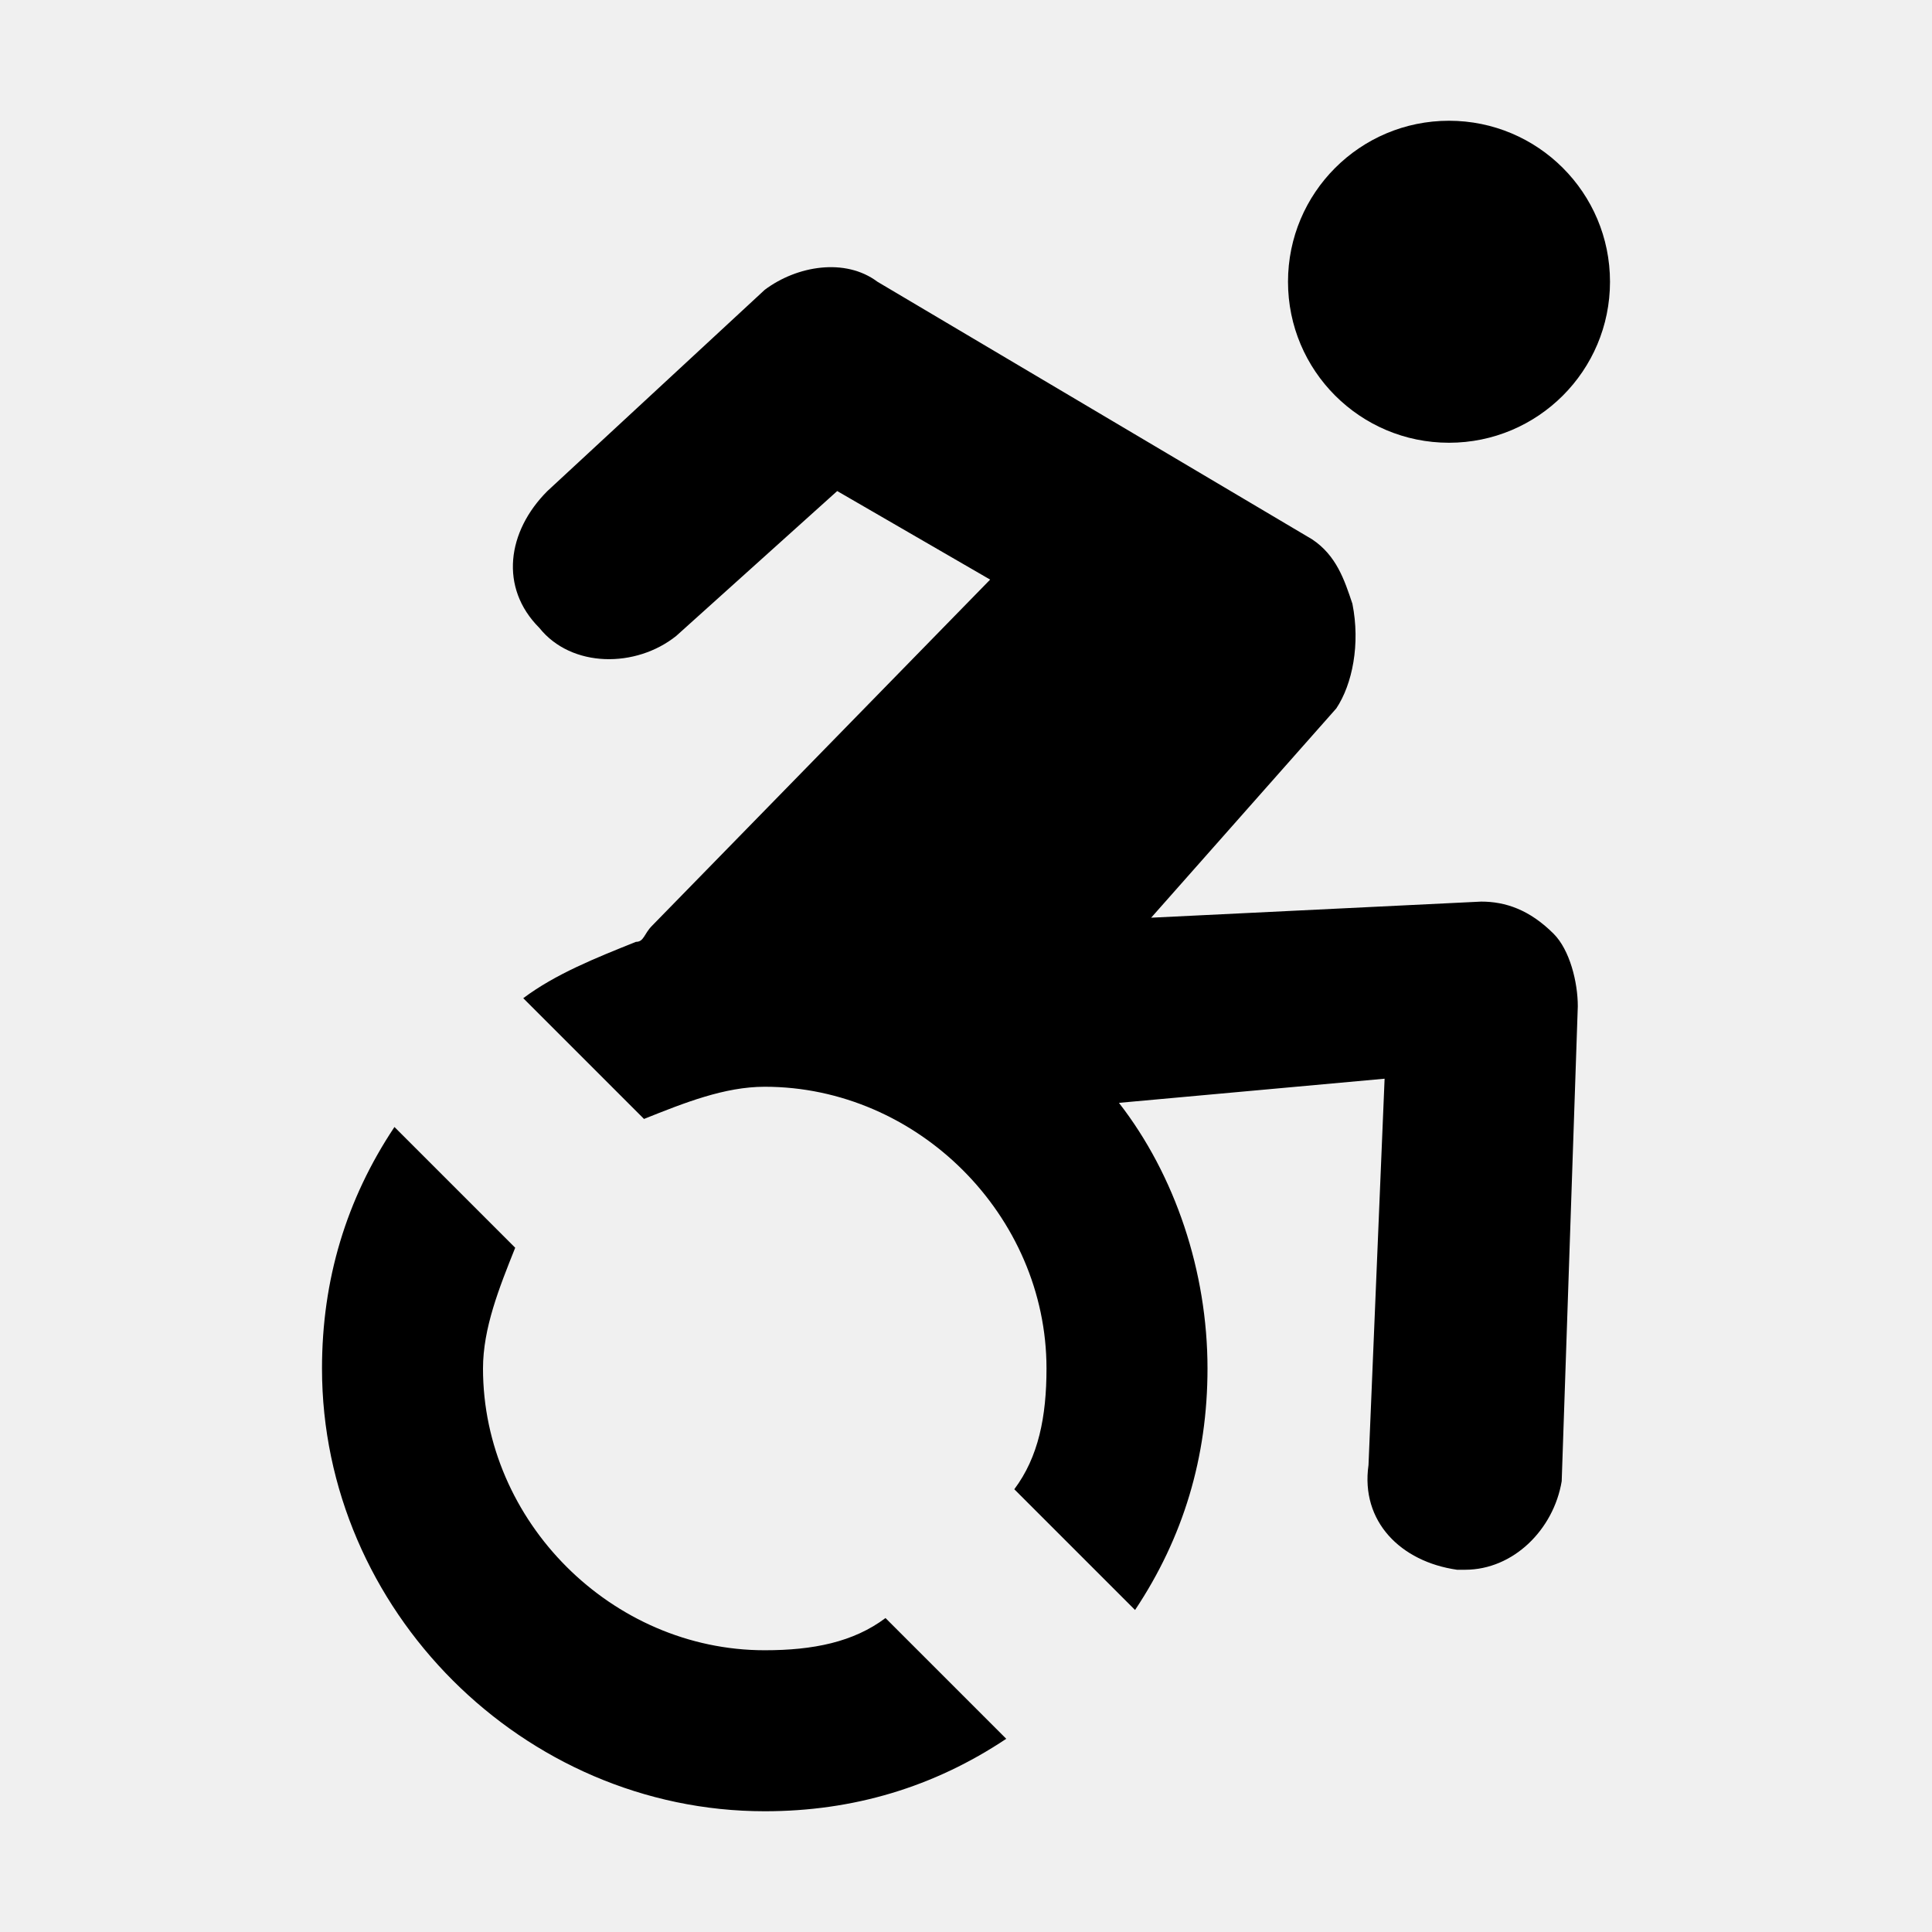
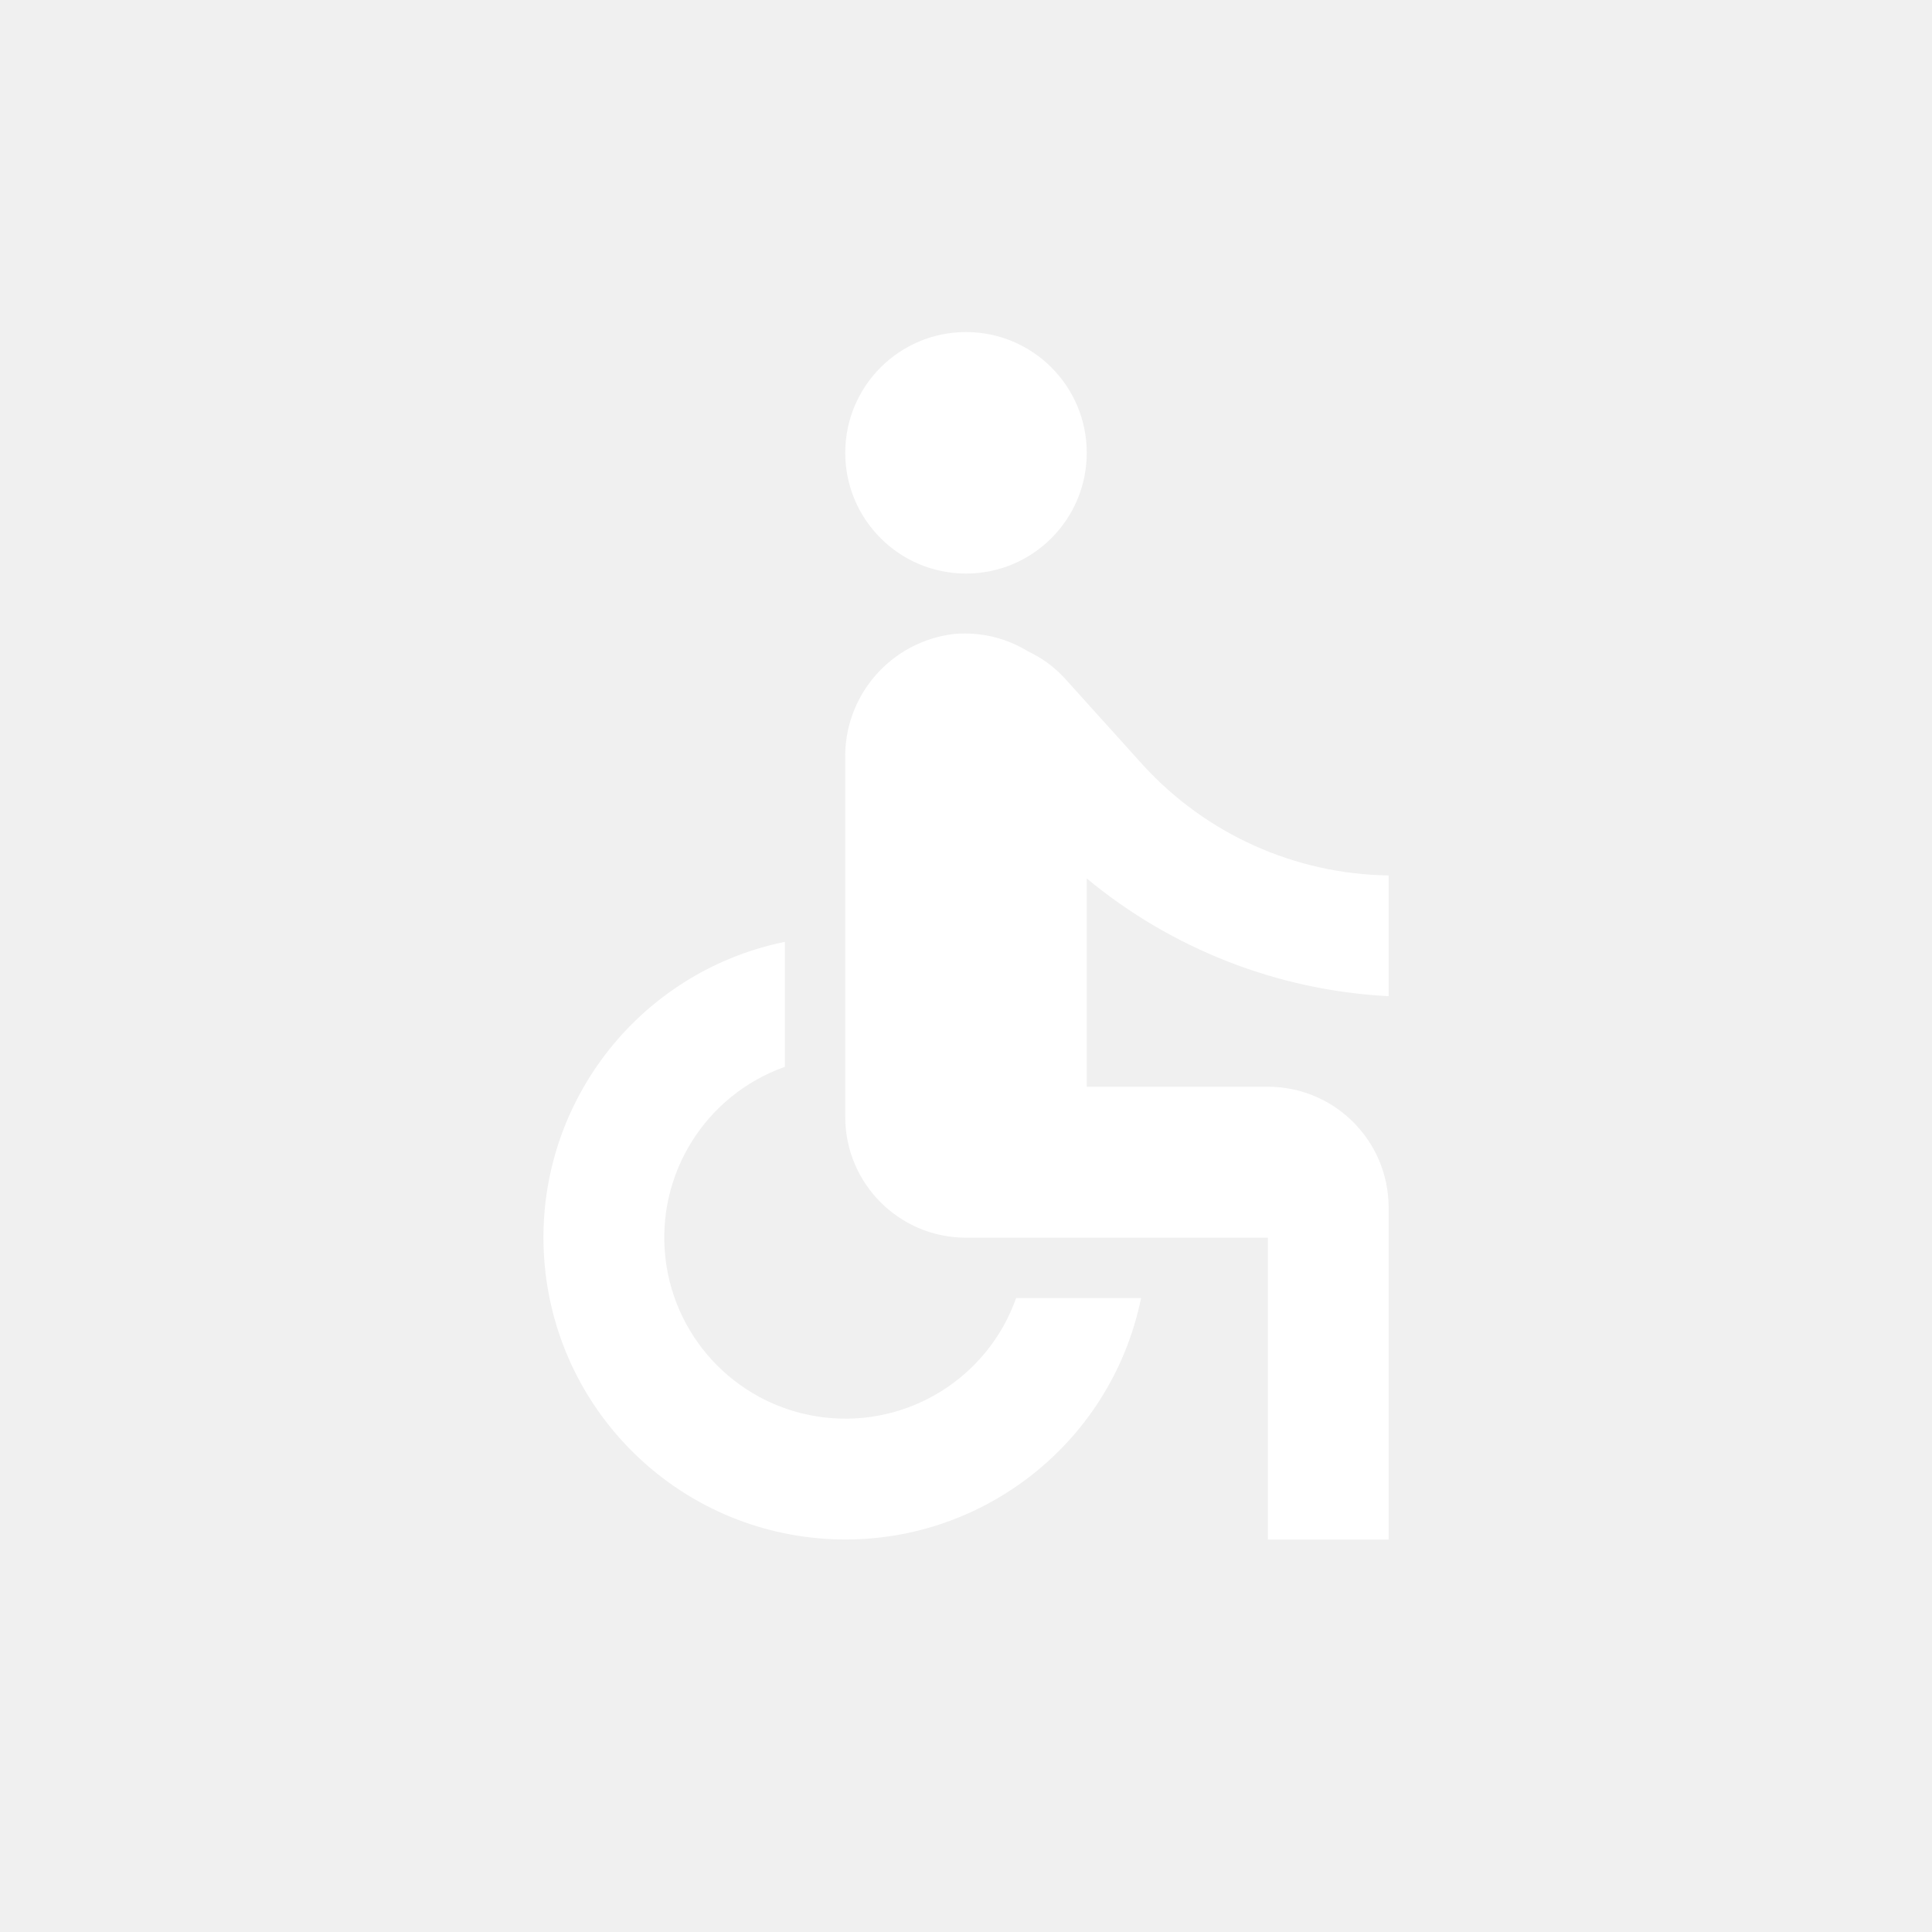
- <svg style="width:24px;height:24px" viewBox="0 0 24 24">
-   <path fill="#000000" d="M18.4,11.2L14.3,11.4L16.6,8.8C16.8,8.5 16.9,8 16.8,7.5C16.7,7.2 16.6,6.9 16.3,6.7L10.9,3.5C10.5,3.2 9.9,3.3 9.5,3.6L6.8,6.1C6.3,6.6 6.2,7.3 6.7,7.8C7.1,8.3 7.9,8.3 8.4,7.9L10.4,6.1L12.3,7.2L8.1,11.5C8,11.6 8,11.7 7.9,11.7C7.4,11.9 6.9,12.1 6.5,12.4L8,13.9C8.5,13.7 9,13.5 9.5,13.5C11.4,13.5 13,15.1 13,17C13,17.6 12.9,18.1 12.6,18.5L14.1,20C14.7,19.1 15,18.1 15,17C15,15.8 14.6,14.6 13.9,13.7L17.2,13.4L17,18.2C16.9,18.9 17.4,19.4 18.1,19.5H18.2C18.8,19.5 19.3,19 19.4,18.4L19.6,12.5C19.6,12.2 19.5,11.8 19.3,11.6C19,11.3 18.7,11.2 18.4,11.2M18,5.5A2,2 0 0,0 20,3.5A2,2 0 0,0 18,1.5A2,2 0 0,0 16,3.5A2,2 0 0,0 18,5.5M12.5,21.6C11.6,22.2 10.6,22.5 9.5,22.5C6.5,22.5 4,20 4,17C4,15.9 4.3,14.9 4.9,14L6.4,15.5C6.2,16 6,16.5 6,17C6,18.9 7.6,20.5 9.5,20.5C10.1,20.5 10.6,20.4 11,20.1L12.5,21.6Z" />
+ <svg xmlns="http://www.w3.org/2000/svg" viewBox="0 0 64 64">
+   <defs>
+     <style>.a{fill:#fff;}</style>
+   </defs>
+   <circle class="a" cx="32" cy="15" r="4" />
+   <path class="a" d="M46,33V29a11.23,11.23,0,0,1-8.14-3.66l-2.58-2.86a3.87,3.87,0,0,0-1.22-.9s0,0,0,0h0A4,4,0,0,0,31.62,21,4.08,4.08,0,0,0,28,25.18V37a4,4,0,0,0,4,4H42V51h4V40a4,4,0,0,0-4-4H36V29.1A17.06,17.06,0,0,0,46,33ZM33.66,43A6,6,0,1,1,26,35.34V31.2A10,10,0,1,0,37.8,43Z" />
</svg>
